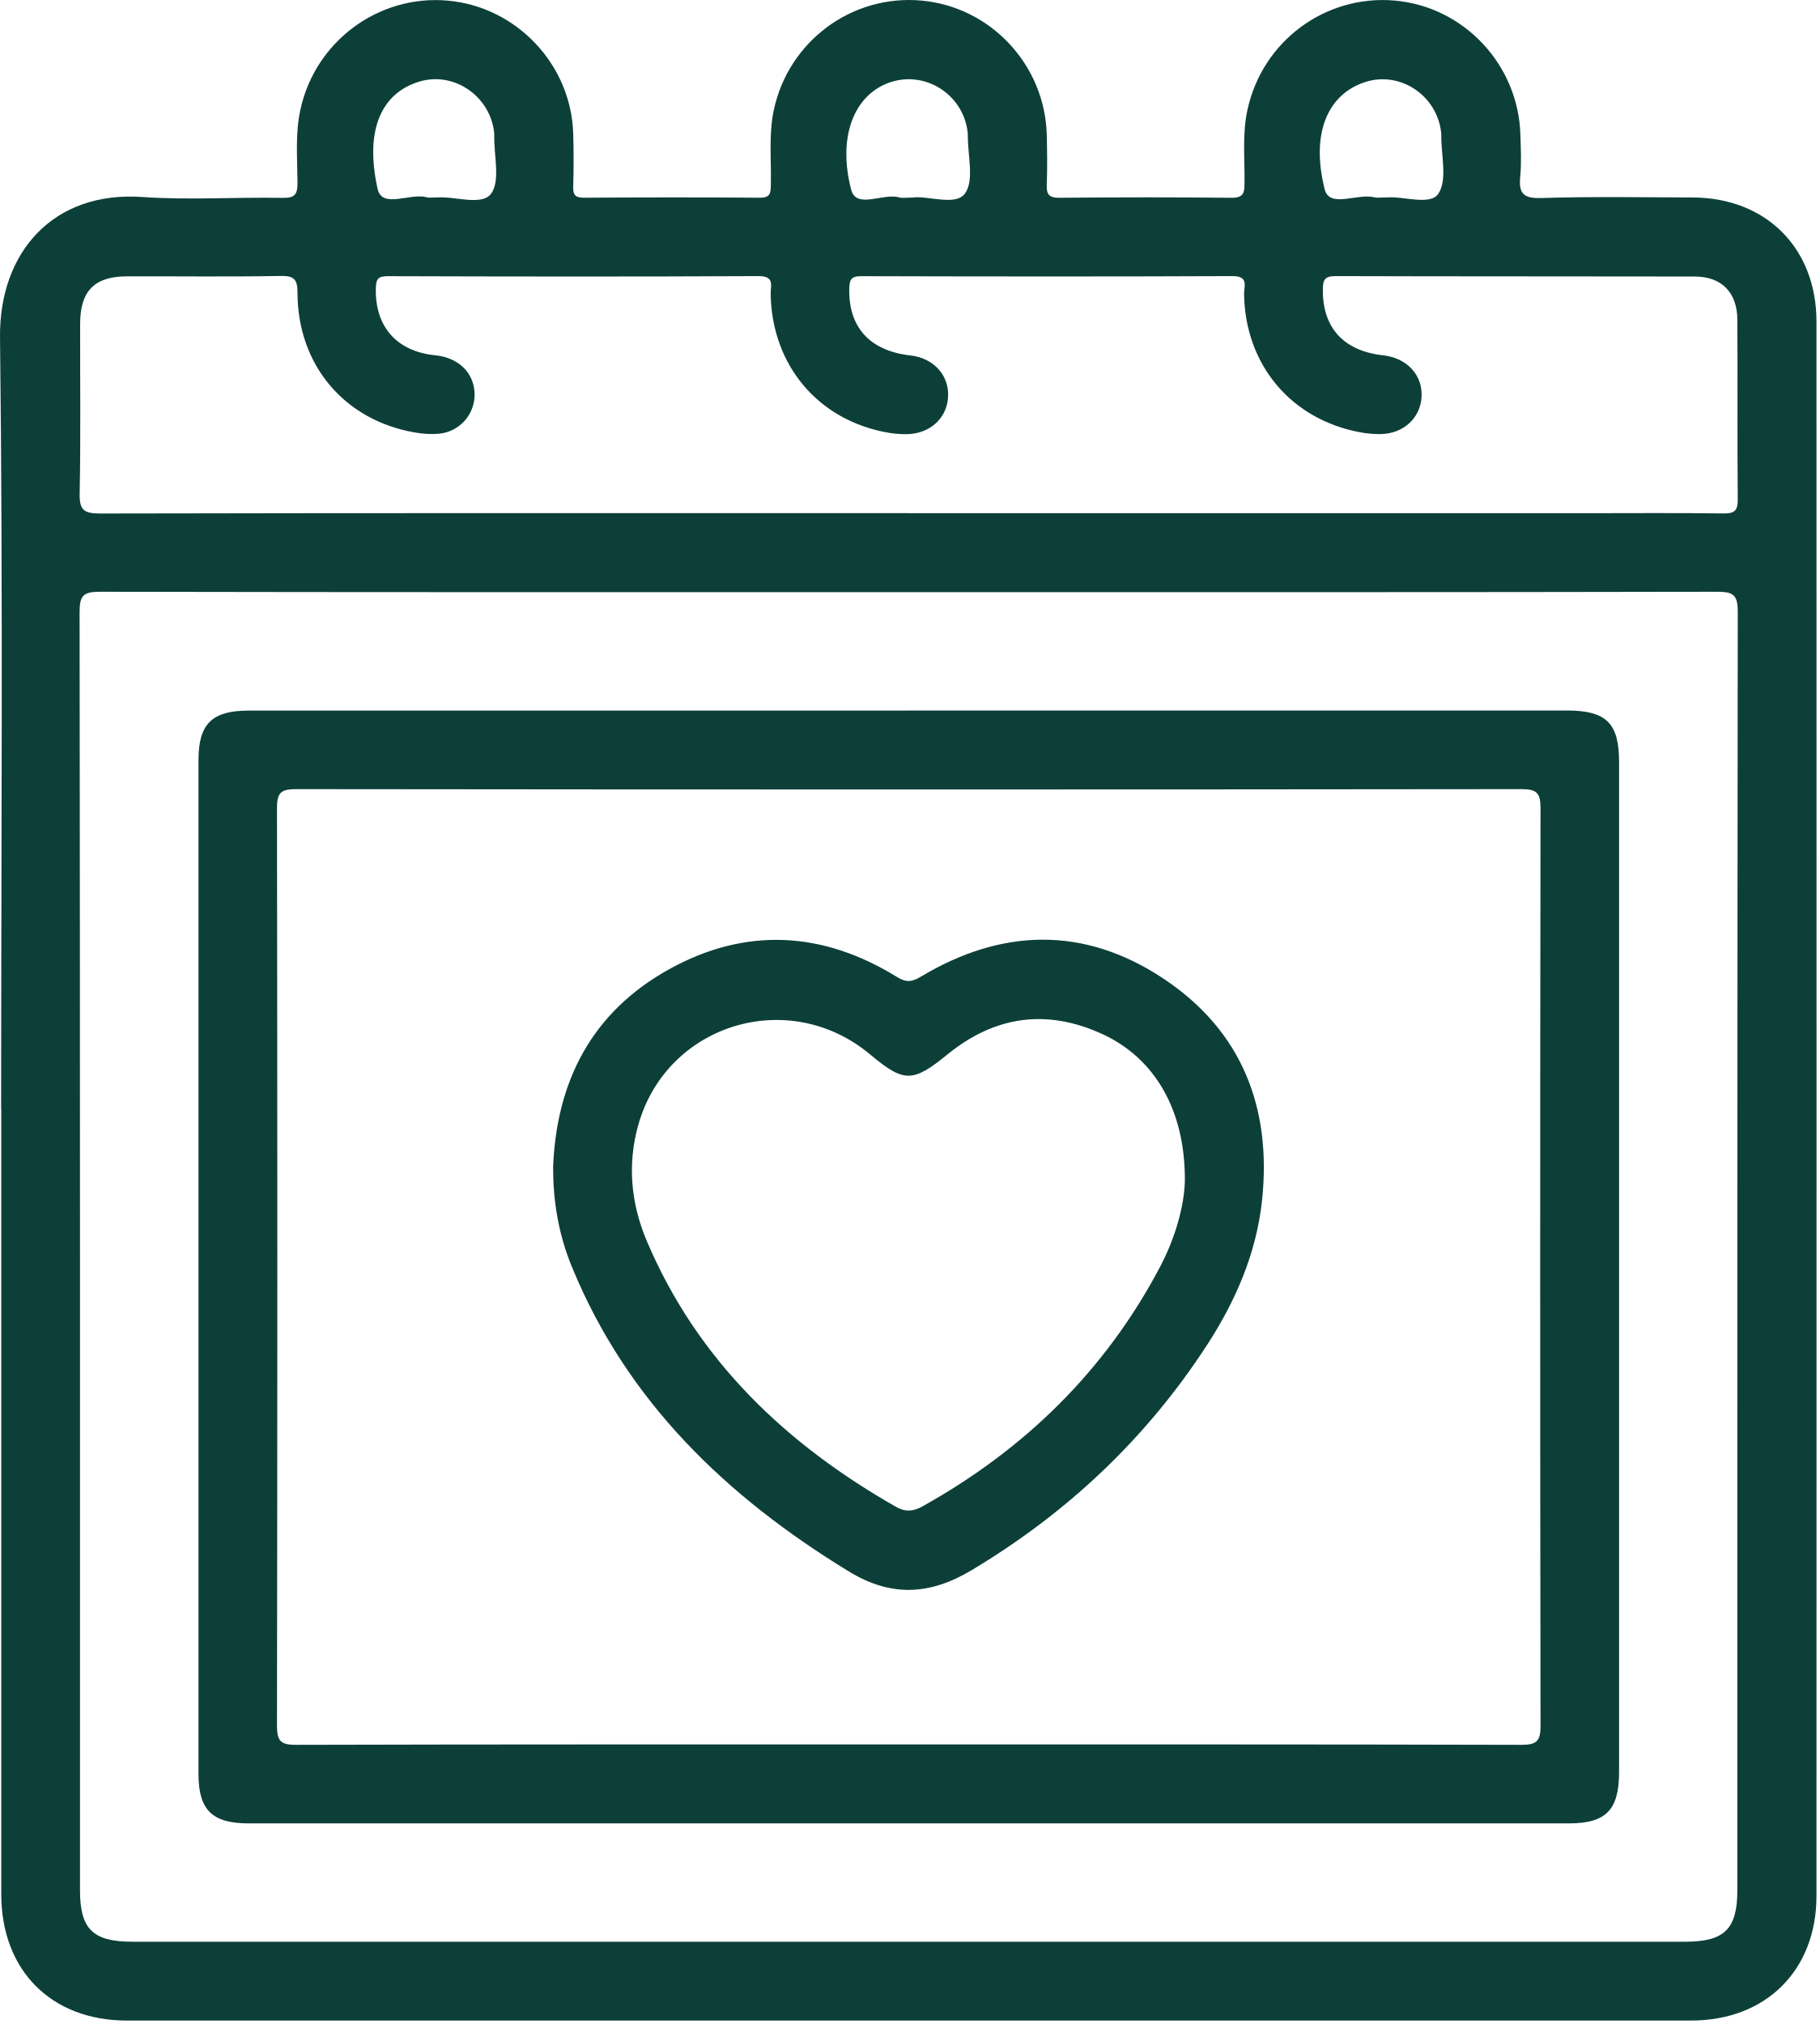
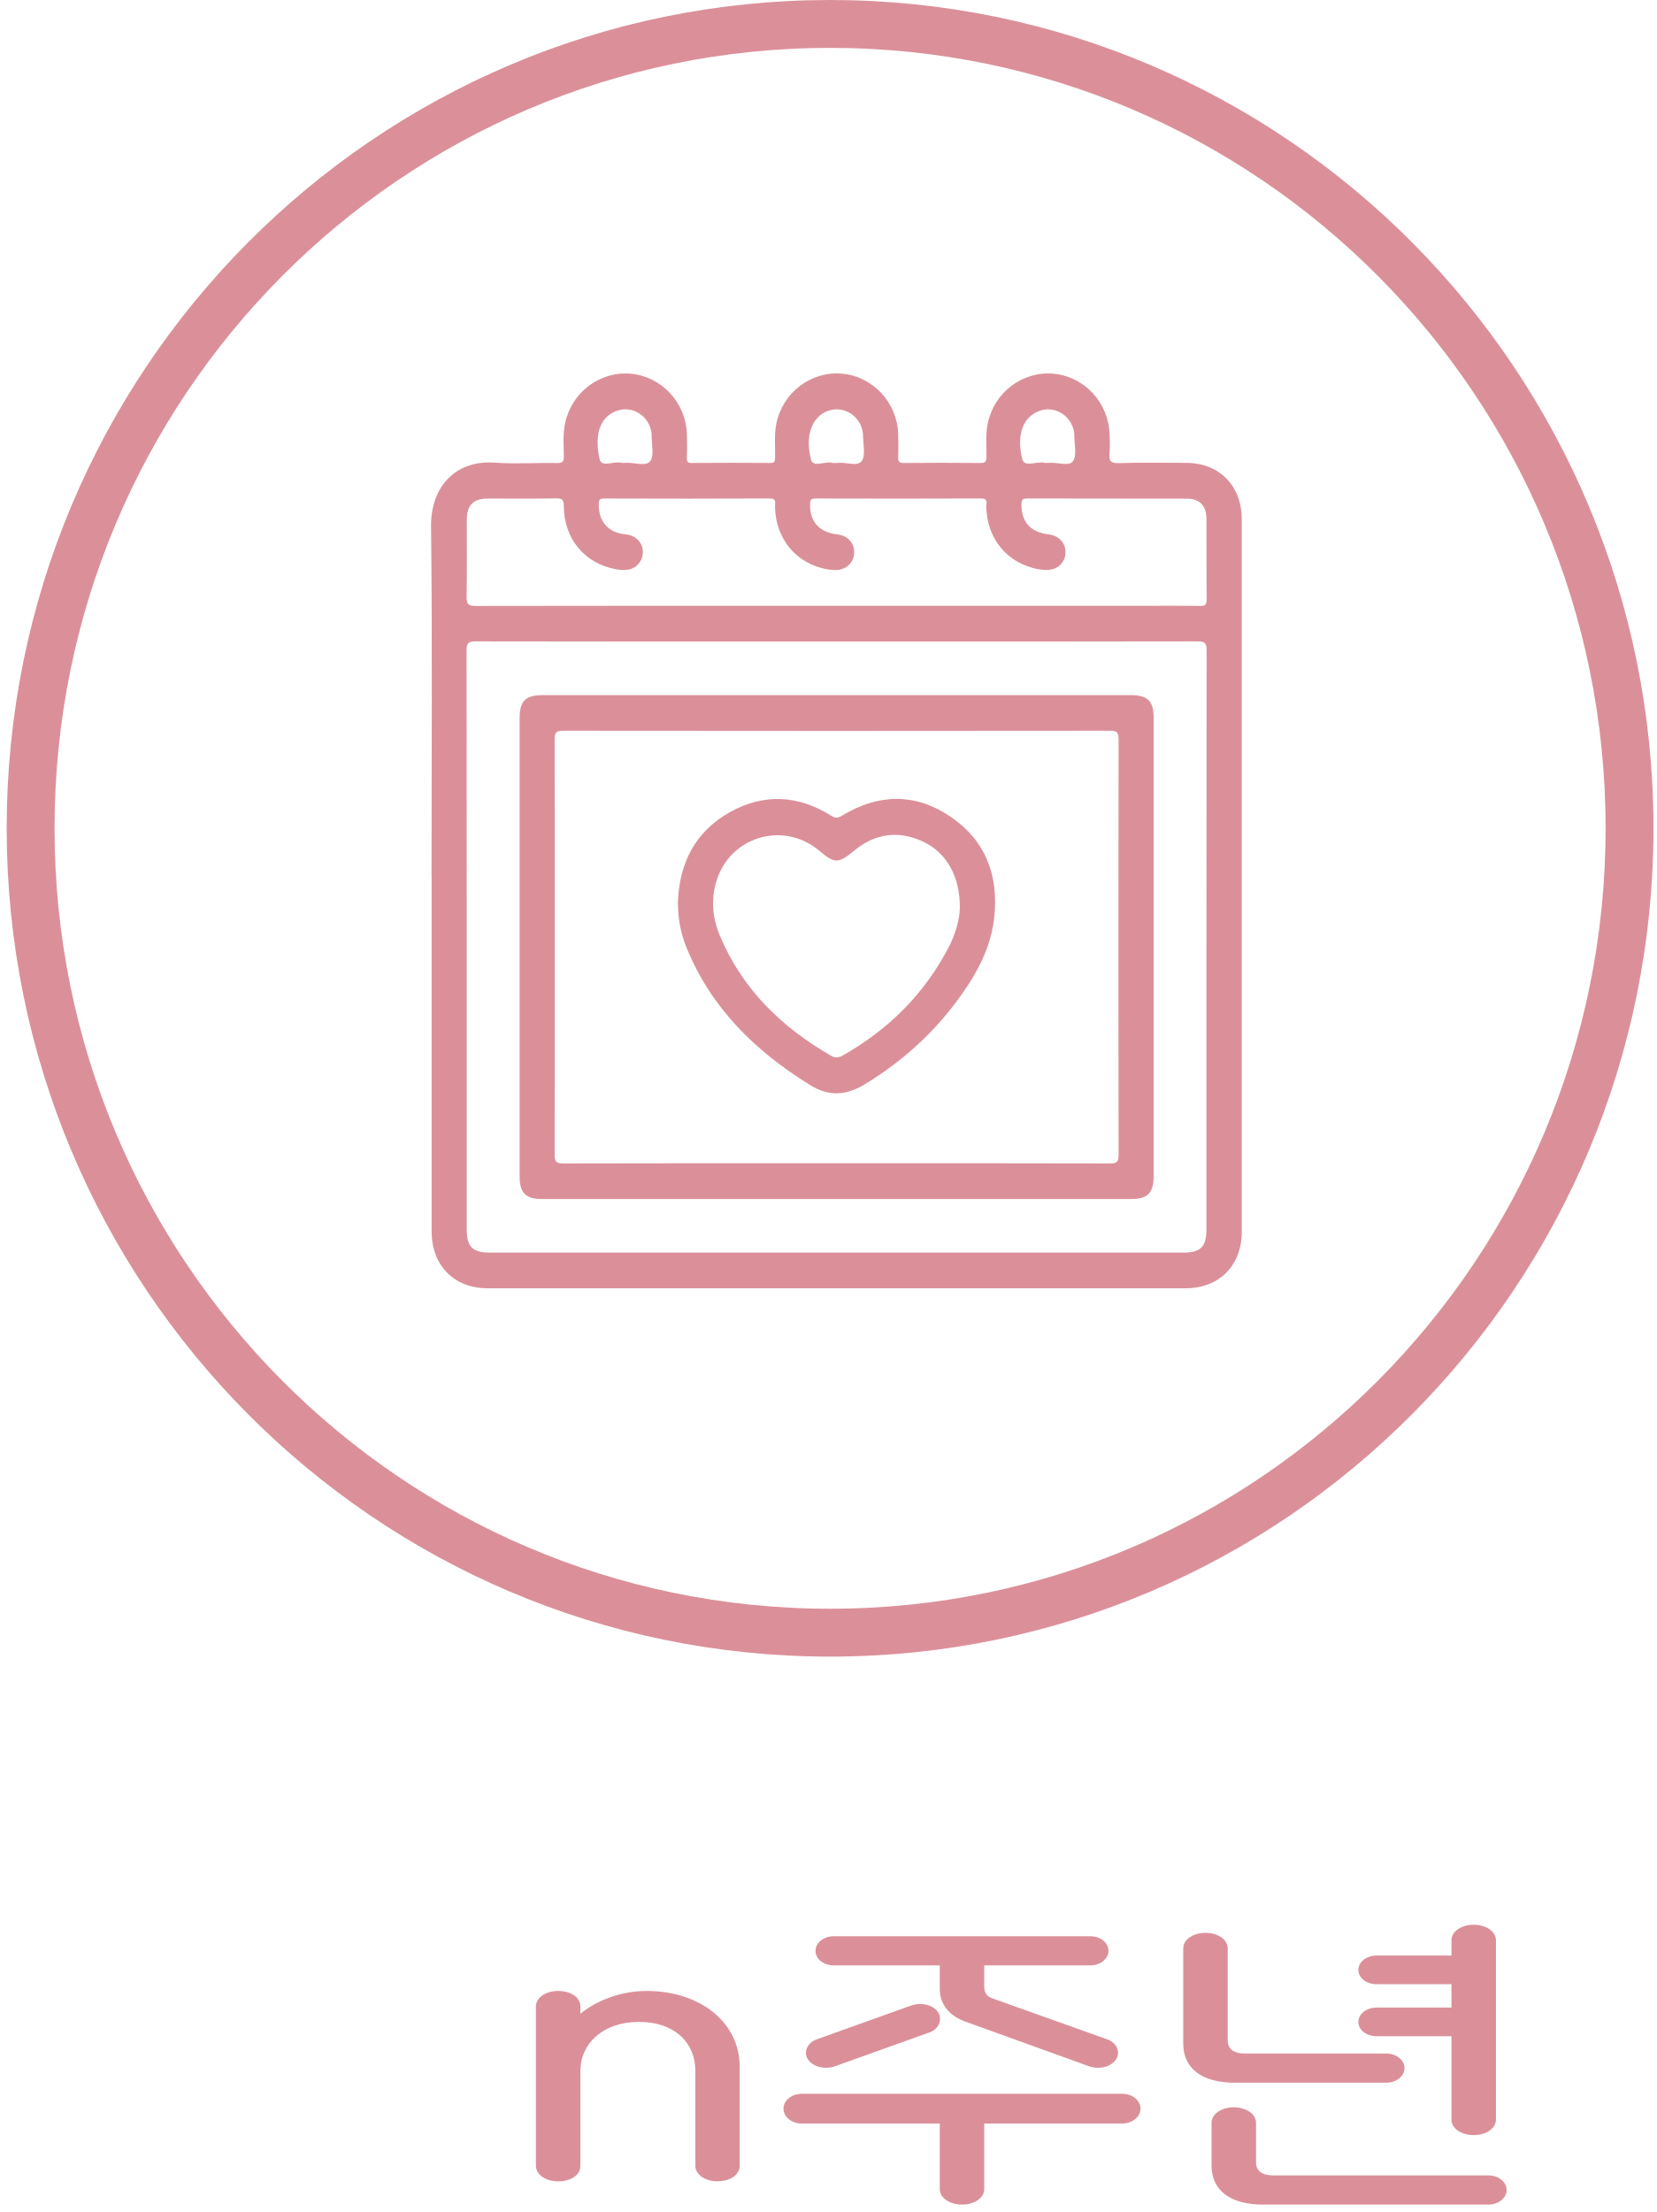
- <svg xmlns="http://www.w3.org/2000/svg" width="89" height="99" viewBox="0 0 89 99" fill="none">
-   <path d="M0.055 54.251C0.055 41.673 0.151 29.095 0.001 16.521C-0.05 12.347 2.596 9.331 6.963 9.636C9.238 9.794 11.528 9.636 13.814 9.678C14.424 9.69 14.556 9.512 14.552 8.929C14.544 7.744 14.436 6.554 14.691 5.372C15.413 2.024 18.518 -0.281 21.92 0.032C25.272 0.341 27.929 3.156 28.037 6.519C28.064 7.388 28.064 8.257 28.037 9.126C28.025 9.543 28.145 9.674 28.574 9.671C31.435 9.651 34.301 9.647 37.162 9.671C37.699 9.674 37.695 9.427 37.703 9.029C37.734 7.813 37.591 6.589 37.85 5.376C38.568 2.02 41.661 -0.281 45.071 0.028C48.462 0.337 51.115 3.179 51.2 6.604C51.219 7.408 51.231 8.215 51.2 9.018C51.18 9.501 51.296 9.678 51.825 9.674C54.625 9.647 57.421 9.643 60.221 9.674C60.827 9.682 60.87 9.435 60.873 8.945C60.885 7.759 60.761 6.57 61.012 5.388C61.731 2.028 64.812 -0.273 68.226 0.028C71.613 0.329 74.274 3.175 74.366 6.597C74.386 7.272 74.424 7.952 74.359 8.62C74.281 9.42 74.467 9.713 75.367 9.686C77.842 9.609 80.321 9.651 82.796 9.659C86.38 9.671 88.848 12.134 88.848 15.73C88.852 41.399 88.852 67.068 88.848 92.737C88.848 96.374 86.373 98.831 82.723 98.831C57.216 98.831 31.709 98.831 6.199 98.831C2.503 98.831 0.062 96.371 0.062 92.652C0.062 79.85 0.062 67.048 0.062 54.247L0.055 54.251ZM44.446 28.964C31.258 28.964 18.07 28.971 4.882 28.945C4.083 28.945 3.893 29.126 3.893 29.929C3.92 50.771 3.913 71.617 3.913 92.459C3.913 94.359 4.542 94.976 6.477 94.976C31.791 94.976 57.104 94.976 82.418 94.976C84.349 94.976 84.978 94.359 84.978 92.455C84.978 71.613 84.975 50.767 84.998 29.925C84.998 29.114 84.793 28.945 84.005 28.945C70.817 28.971 57.63 28.964 44.442 28.964H44.446ZM44.353 25.102C55.386 25.102 66.419 25.102 77.456 25.102C79.738 25.102 82.024 25.083 84.306 25.114C84.851 25.121 85.002 24.967 84.998 24.422C84.971 21.495 84.998 18.568 84.978 15.641C84.971 14.305 84.214 13.528 82.889 13.525C77.035 13.513 71.18 13.524 65.326 13.505C64.789 13.505 64.708 13.691 64.704 14.162C64.685 16.027 65.716 17.17 67.666 17.382C68.825 17.51 69.601 18.36 69.531 19.429C69.466 20.464 68.632 21.217 67.523 21.233C67.203 21.233 66.878 21.209 66.566 21.151C63.167 20.538 60.912 17.861 60.85 14.401C60.843 14.023 61.101 13.501 60.286 13.505C54.239 13.532 48.191 13.524 42.144 13.509C41.696 13.509 41.553 13.61 41.541 14.088C41.487 15.988 42.526 17.159 44.531 17.386C45.643 17.51 46.403 18.321 46.376 19.356C46.349 20.433 45.5 21.225 44.345 21.236C44.056 21.236 43.766 21.221 43.48 21.171C40.047 20.591 37.753 17.888 37.695 14.382C37.688 13.984 37.904 13.501 37.108 13.505C31.061 13.536 25.013 13.528 18.966 13.509C18.483 13.509 18.394 13.656 18.383 14.108C18.34 15.973 19.398 17.189 21.291 17.379C22.441 17.494 23.194 18.244 23.214 19.275C23.229 20.275 22.468 21.132 21.449 21.217C21.07 21.248 20.673 21.221 20.298 21.155C16.861 20.564 14.571 17.877 14.552 14.355C14.552 13.71 14.436 13.482 13.729 13.498C11.219 13.544 8.713 13.509 6.203 13.517C4.623 13.521 3.924 14.231 3.92 15.83C3.913 18.595 3.951 21.364 3.897 24.129C3.882 24.932 4.083 25.117 4.886 25.117C18.043 25.09 31.2 25.098 44.357 25.098L44.353 25.102ZM21.414 9.659C22.206 9.589 23.546 10.076 24.005 9.493C24.492 8.875 24.152 7.604 24.175 6.62C24.175 6.554 24.175 6.492 24.164 6.427C23.932 4.662 22.175 3.488 20.514 3.99C18.672 4.546 17.826 6.326 18.468 9.234C18.688 10.234 20.062 9.42 20.873 9.651C20.993 9.686 21.128 9.655 21.414 9.655V9.659ZM44.658 9.659C45.395 9.566 46.732 10.084 47.191 9.477C47.67 8.84 47.326 7.581 47.338 6.593C47.338 6.562 47.338 6.527 47.334 6.496C47.126 4.569 45.152 3.368 43.376 4.086C41.777 4.731 40.966 6.685 41.63 9.269C41.881 10.254 43.187 9.427 43.974 9.655C44.121 9.698 44.291 9.663 44.662 9.663L44.658 9.659ZM67.855 9.659C68.616 9.582 69.945 10.068 70.346 9.485C70.814 8.809 70.481 7.581 70.497 6.597C70.497 6.566 70.497 6.531 70.493 6.5C70.3 4.685 68.516 3.476 66.813 4.001C64.975 4.573 64.094 6.465 64.793 9.257C65.029 10.207 66.4 9.439 67.222 9.651C67.373 9.69 67.543 9.655 67.855 9.655V9.659Z" fill="#0D3F39" />
-   <path d="M44.499 34.752C55.208 34.752 65.921 34.752 76.629 34.752C78.568 34.752 79.193 35.367 79.193 37.27C79.193 53.737 79.193 70.207 79.193 86.674C79.193 88.535 78.556 89.188 76.722 89.188C55.204 89.188 33.687 89.188 12.173 89.188C10.373 89.188 9.709 88.535 9.709 86.766C9.709 70.234 9.709 53.702 9.709 37.17C9.709 35.401 10.373 34.756 12.181 34.756C22.955 34.756 33.729 34.756 44.503 34.756L44.499 34.752ZM44.399 85.326C54.405 85.326 64.407 85.318 74.412 85.345C75.158 85.345 75.355 85.171 75.351 84.411C75.328 69.454 75.328 54.494 75.351 39.537C75.351 38.788 75.173 38.599 74.416 38.599C54.44 38.622 34.463 38.622 14.486 38.599C13.741 38.599 13.544 38.773 13.548 39.533C13.571 54.49 13.571 69.45 13.548 84.407C13.548 85.156 13.725 85.349 14.482 85.345C24.453 85.318 34.428 85.326 44.399 85.326Z" fill="#0D3F39" />
-   <path d="M27.052 57.139C27.207 52.88 28.956 49.497 32.737 47.404C36.479 45.334 40.248 45.546 43.878 47.79C44.341 48.075 44.615 48.029 45.063 47.759C49.002 45.403 53.011 45.299 56.861 47.836C60.742 50.393 62.217 54.181 61.727 58.738C61.445 61.337 60.414 63.689 58.993 65.859C56.027 70.4 52.181 74.015 47.523 76.803C45.477 78.027 43.581 78.128 41.507 76.857C35.525 73.2 30.667 68.55 27.964 61.943C27.338 60.418 27.052 58.803 27.056 57.135L27.052 57.139ZM57.954 57.765C57.981 54.289 56.471 51.748 53.907 50.574C51.192 49.331 48.655 49.694 46.349 51.57C44.654 52.953 44.222 52.968 42.573 51.586C38.599 48.249 32.609 50.064 31.215 55.042C30.675 56.973 30.868 58.888 31.636 60.7C34.108 66.527 38.437 70.64 43.851 73.718C44.287 73.965 44.681 73.926 45.11 73.687C50.115 70.898 54.061 67.048 56.741 61.966C57.51 60.51 57.931 58.923 57.954 57.761V57.765Z" fill="#0D3F39" />
+ <svg xmlns="http://www.w3.org/2000/svg" width="173" height="231" viewBox="0 0 173 231" fill="none">
+   <path d="M170.197 86.5C170.197 132.906 132.799 170.5 86.697 170.5C40.595 170.5 3.197 132.906 3.197 86.5C3.197 40.094 40.595 2.5 86.697 2.5C132.799 2.5 170.197 40.094 170.197 86.5Z" stroke="#DB9099" stroke-width="5" />
+   <path d="M45.072 91.441C45.072 79.283 45.164 67.125 45.021 54.97C44.973 50.935 47.494 48.02 51.657 48.314C53.824 48.467 56.007 48.314 58.185 48.355C58.767 48.367 58.892 48.195 58.888 47.631C58.881 46.485 58.778 45.336 59.021 44.193C59.709 40.957 62.668 38.728 65.91 39.031C69.105 39.329 71.637 42.05 71.74 45.302C71.766 46.142 71.766 46.982 71.74 47.822C71.729 48.225 71.843 48.352 72.252 48.348C74.979 48.329 77.71 48.326 80.437 48.348C80.948 48.352 80.945 48.113 80.952 47.728C80.981 46.552 80.845 45.369 81.092 44.197C81.776 40.953 84.724 38.728 87.974 39.027C91.205 39.325 93.734 42.073 93.815 45.384C93.833 46.16 93.844 46.941 93.815 47.717C93.796 48.184 93.907 48.355 94.411 48.352C97.079 48.326 99.744 48.322 102.412 48.352C102.99 48.359 103.03 48.12 103.034 47.646C103.045 46.5 102.927 45.35 103.166 44.208C103.851 40.961 106.788 38.736 110.041 39.027C113.269 39.318 115.804 42.069 115.893 45.377C115.911 46.03 115.948 46.687 115.885 47.333C115.812 48.105 115.988 48.389 116.846 48.363C119.205 48.288 121.568 48.329 123.927 48.337C127.342 48.348 129.694 50.73 129.694 54.205C129.698 79.018 129.698 103.831 129.694 128.644C129.694 132.16 127.335 134.534 123.857 134.534C99.549 134.534 75.24 134.534 50.928 134.534C47.406 134.534 45.08 132.156 45.08 128.561C45.08 116.187 45.08 103.812 45.08 91.437L45.072 91.441ZM87.378 66.998C74.809 66.998 62.241 67.005 49.673 66.979C48.911 66.979 48.731 67.154 48.731 67.931C48.756 88.078 48.749 108.228 48.749 128.375C48.749 130.211 49.349 130.809 51.193 130.809C75.317 130.809 99.442 130.809 123.566 130.809C125.406 130.809 126.006 130.211 126.006 128.371C126.006 108.224 126.003 88.074 126.025 67.927C126.025 67.143 125.83 66.979 125.079 66.979C112.511 67.005 99.942 66.998 87.374 66.998H87.378ZM87.289 63.265C97.804 63.265 108.319 63.265 118.837 63.265C121.012 63.265 123.191 63.246 125.366 63.276C125.885 63.283 126.028 63.134 126.025 62.608C125.999 59.778 126.025 56.949 126.006 54.119C125.999 52.828 125.278 52.077 124.015 52.074C118.436 52.062 112.857 52.073 107.277 52.055C106.766 52.055 106.688 52.234 106.685 52.689C106.666 54.492 107.649 55.597 109.507 55.803C110.612 55.926 111.351 56.747 111.285 57.781C111.222 58.782 110.428 59.51 109.371 59.524C109.066 59.524 108.757 59.502 108.459 59.446C105.22 58.852 103.071 56.266 103.012 52.921C103.004 52.555 103.251 52.051 102.474 52.055C96.711 52.081 90.948 52.074 85.184 52.059C84.757 52.059 84.621 52.156 84.61 52.618C84.559 54.455 85.549 55.586 87.459 55.806C88.519 55.926 89.244 56.71 89.218 57.71C89.192 58.752 88.382 59.517 87.282 59.528C87.006 59.528 86.73 59.513 86.458 59.465C83.186 58.905 81 56.292 80.945 52.902C80.937 52.518 81.143 52.051 80.385 52.055C74.622 52.085 68.858 52.077 63.095 52.059C62.635 52.059 62.55 52.2 62.539 52.637C62.499 54.44 63.507 55.616 65.311 55.799C66.407 55.911 67.125 56.635 67.143 57.632C67.158 58.599 66.433 59.427 65.461 59.51C65.101 59.539 64.722 59.513 64.365 59.45C61.089 58.879 58.907 56.281 58.888 52.876C58.888 52.253 58.778 52.032 58.104 52.047C55.712 52.092 53.324 52.059 50.931 52.066C49.426 52.07 48.76 52.757 48.756 54.302C48.749 56.975 48.786 59.651 48.734 62.324C48.72 63.101 48.911 63.28 49.676 63.28C62.215 63.254 74.754 63.261 87.293 63.261L87.289 63.265ZM65.428 48.337C66.183 48.27 67.46 48.74 67.898 48.176C68.362 47.579 68.038 46.351 68.06 45.399C68.06 45.336 68.06 45.276 68.049 45.212C67.828 43.506 66.153 42.371 64.571 42.857C62.815 43.394 62.009 45.115 62.62 47.926C62.83 48.893 64.14 48.105 64.913 48.329C65.027 48.363 65.156 48.333 65.428 48.333V48.337ZM87.58 48.337C88.283 48.247 89.556 48.747 89.994 48.161C90.451 47.545 90.123 46.328 90.134 45.373C90.134 45.343 90.134 45.309 90.131 45.279C89.932 43.417 88.051 42.256 86.358 42.95C84.835 43.574 84.062 45.462 84.695 47.96C84.934 48.912 86.178 48.113 86.929 48.333C87.069 48.374 87.231 48.34 87.584 48.34L87.58 48.337ZM109.688 48.337C110.413 48.262 111.679 48.733 112.062 48.169C112.507 47.516 112.19 46.328 112.205 45.377C112.205 45.347 112.205 45.313 112.201 45.283C112.017 43.529 110.317 42.36 108.694 42.868C106.942 43.42 106.103 45.25 106.769 47.949C106.994 48.867 108.3 48.124 109.084 48.329C109.228 48.367 109.39 48.333 109.688 48.333V48.337Z" fill="#DB9099" />
+   <path d="M87.429 72.593C97.635 72.593 107.844 72.593 118.049 72.593C119.897 72.593 120.493 73.187 120.493 75.027C120.493 90.944 120.493 106.865 120.493 122.783C120.493 124.582 119.886 125.213 118.138 125.213C97.631 125.213 77.124 125.213 56.621 125.213C54.906 125.213 54.273 124.582 54.273 122.872C54.273 106.892 54.273 90.911 54.273 74.93C54.273 73.22 54.906 72.597 56.629 72.597C66.897 72.597 77.165 72.597 87.433 72.597L87.429 72.593ZM87.334 121.48C96.869 121.48 106.401 121.472 115.937 121.499C116.647 121.499 116.835 121.331 116.831 120.595C116.809 106.137 116.809 91.676 116.831 77.218C116.831 76.494 116.662 76.311 115.941 76.311C96.902 76.334 77.864 76.334 58.826 76.311C58.115 76.311 57.928 76.479 57.931 77.215C57.953 91.672 57.953 106.134 57.931 120.591C57.931 121.316 58.101 121.502 58.822 121.499C68.325 121.472 77.831 121.48 87.334 121.48Z" fill="#DB9099" />
+   <path d="M70.802 94.233C70.949 90.116 72.616 86.846 76.219 84.823C79.785 82.822 83.377 83.027 86.837 85.196C87.278 85.472 87.54 85.427 87.966 85.166C91.721 82.889 95.541 82.788 99.21 85.241C102.909 87.712 104.315 91.374 103.847 95.779C103.578 98.291 102.596 100.564 101.241 102.662C98.415 107.052 94.749 110.546 90.311 113.241C88.36 114.425 86.553 114.522 84.577 113.294C78.876 109.759 74.246 105.264 71.67 98.877C71.074 97.403 70.802 95.842 70.805 94.23L70.802 94.233ZM100.251 94.838C100.277 91.478 98.838 89.022 96.394 87.887C93.807 86.685 91.389 87.036 89.192 88.85C87.576 90.187 87.164 90.202 85.593 88.865C81.806 85.64 76.097 87.395 74.769 92.206C74.254 94.073 74.438 95.924 75.17 97.675C77.525 103.308 81.651 107.284 86.811 110.259C87.227 110.498 87.602 110.46 88.011 110.229C92.78 107.534 96.542 103.812 99.096 98.9C99.828 97.492 100.229 95.958 100.251 94.834V94.838Z" fill="#DB9099" />
+   <path d="M74.952 227.8C73.65 227.8 72.628 227.094 72.628 226.177V216.256C72.628 213.377 70.527 211.147 66.735 211.147C62.943 211.147 60.619 213.447 60.619 216.256V226.177C60.619 227.165 59.597 227.8 58.295 227.8C56.994 227.8 55.972 227.094 55.972 226.177V209.538C55.972 208.621 56.994 207.915 58.295 207.915C59.597 207.915 60.619 208.564 60.619 209.538V210.286C61.734 209.369 64.225 207.915 67.534 207.915C73.242 207.915 77.257 211.302 77.257 215.804V226.163C77.257 227.151 76.234 227.786 74.933 227.786L74.952 227.8Z" fill="#DB9099" />
+   <path d="M117.206 218.655C118.284 218.655 119.121 219.361 119.121 220.207C119.121 221.054 118.266 221.76 117.206 221.76H102.799V228.604C102.799 229.522 101.777 230.227 100.475 230.227C99.174 230.227 98.152 229.522 98.152 228.604V221.76H83.745C82.666 221.76 81.83 221.054 81.83 220.207C81.83 219.361 82.685 218.655 83.745 218.655H117.206ZM85.306 212.968L95.159 209.439C96.181 209.073 97.427 209.341 97.966 210.117C98.449 210.865 98.096 211.881 97.073 212.248L87.221 215.776C86.198 216.143 84.953 215.875 84.414 215.099C83.875 214.351 84.284 213.335 85.306 212.968ZM113.73 215.776L100.791 211.105C99.193 210.526 98.152 209.341 98.152 207.718V205.248H87.091C86.013 205.248 85.176 204.571 85.176 203.724C85.176 202.877 86.031 202.2 87.091 202.2H113.86C114.938 202.2 115.775 202.877 115.775 203.724C115.775 204.571 114.919 205.248 113.86 205.248H102.799V207.45C102.799 208.099 103.059 208.494 103.691 208.706L115.644 212.968C116.667 213.335 117.076 214.351 116.537 215.099C115.998 215.875 114.752 216.143 113.73 215.776Z" fill="#DB9099" />
+   <path d="M128.937 217.498C125.553 217.498 123.583 216.002 123.583 213.433V203.47C123.583 202.552 124.605 201.847 125.906 201.847C127.208 201.847 128.23 202.552 128.23 203.47V213.095C128.23 213.97 128.862 214.449 130.015 214.449H144.775C145.853 214.449 146.69 215.127 146.69 215.974C146.69 216.82 145.835 217.498 144.775 217.498H128.937ZM155.445 227.179C156.524 227.179 157.36 227.856 157.36 228.703C157.36 229.55 156.505 230.227 155.445 230.227H131.892C128.509 230.227 126.539 228.731 126.539 226.163V221.689C126.539 220.772 127.561 220.066 128.862 220.066C130.164 220.066 131.186 220.772 131.186 221.689V225.824C131.186 226.699 131.818 227.179 132.971 227.179H155.464H155.445ZM156.245 221.35C156.245 222.268 155.222 222.973 153.921 222.973C152.62 222.973 151.597 222.268 151.597 221.35V212.643H143.79C142.712 212.643 141.875 211.994 141.875 211.147C141.875 210.3 142.73 209.651 143.79 209.651H151.597V207.21H143.79C142.712 207.21 141.875 206.56 141.875 205.714C141.875 204.867 142.73 204.218 143.79 204.218H151.597V202.623C151.597 201.706 152.62 201 153.921 201C155.222 201 156.245 201.706 156.245 202.623V221.322V221.35Z" fill="#DB9099" />
</svg>
